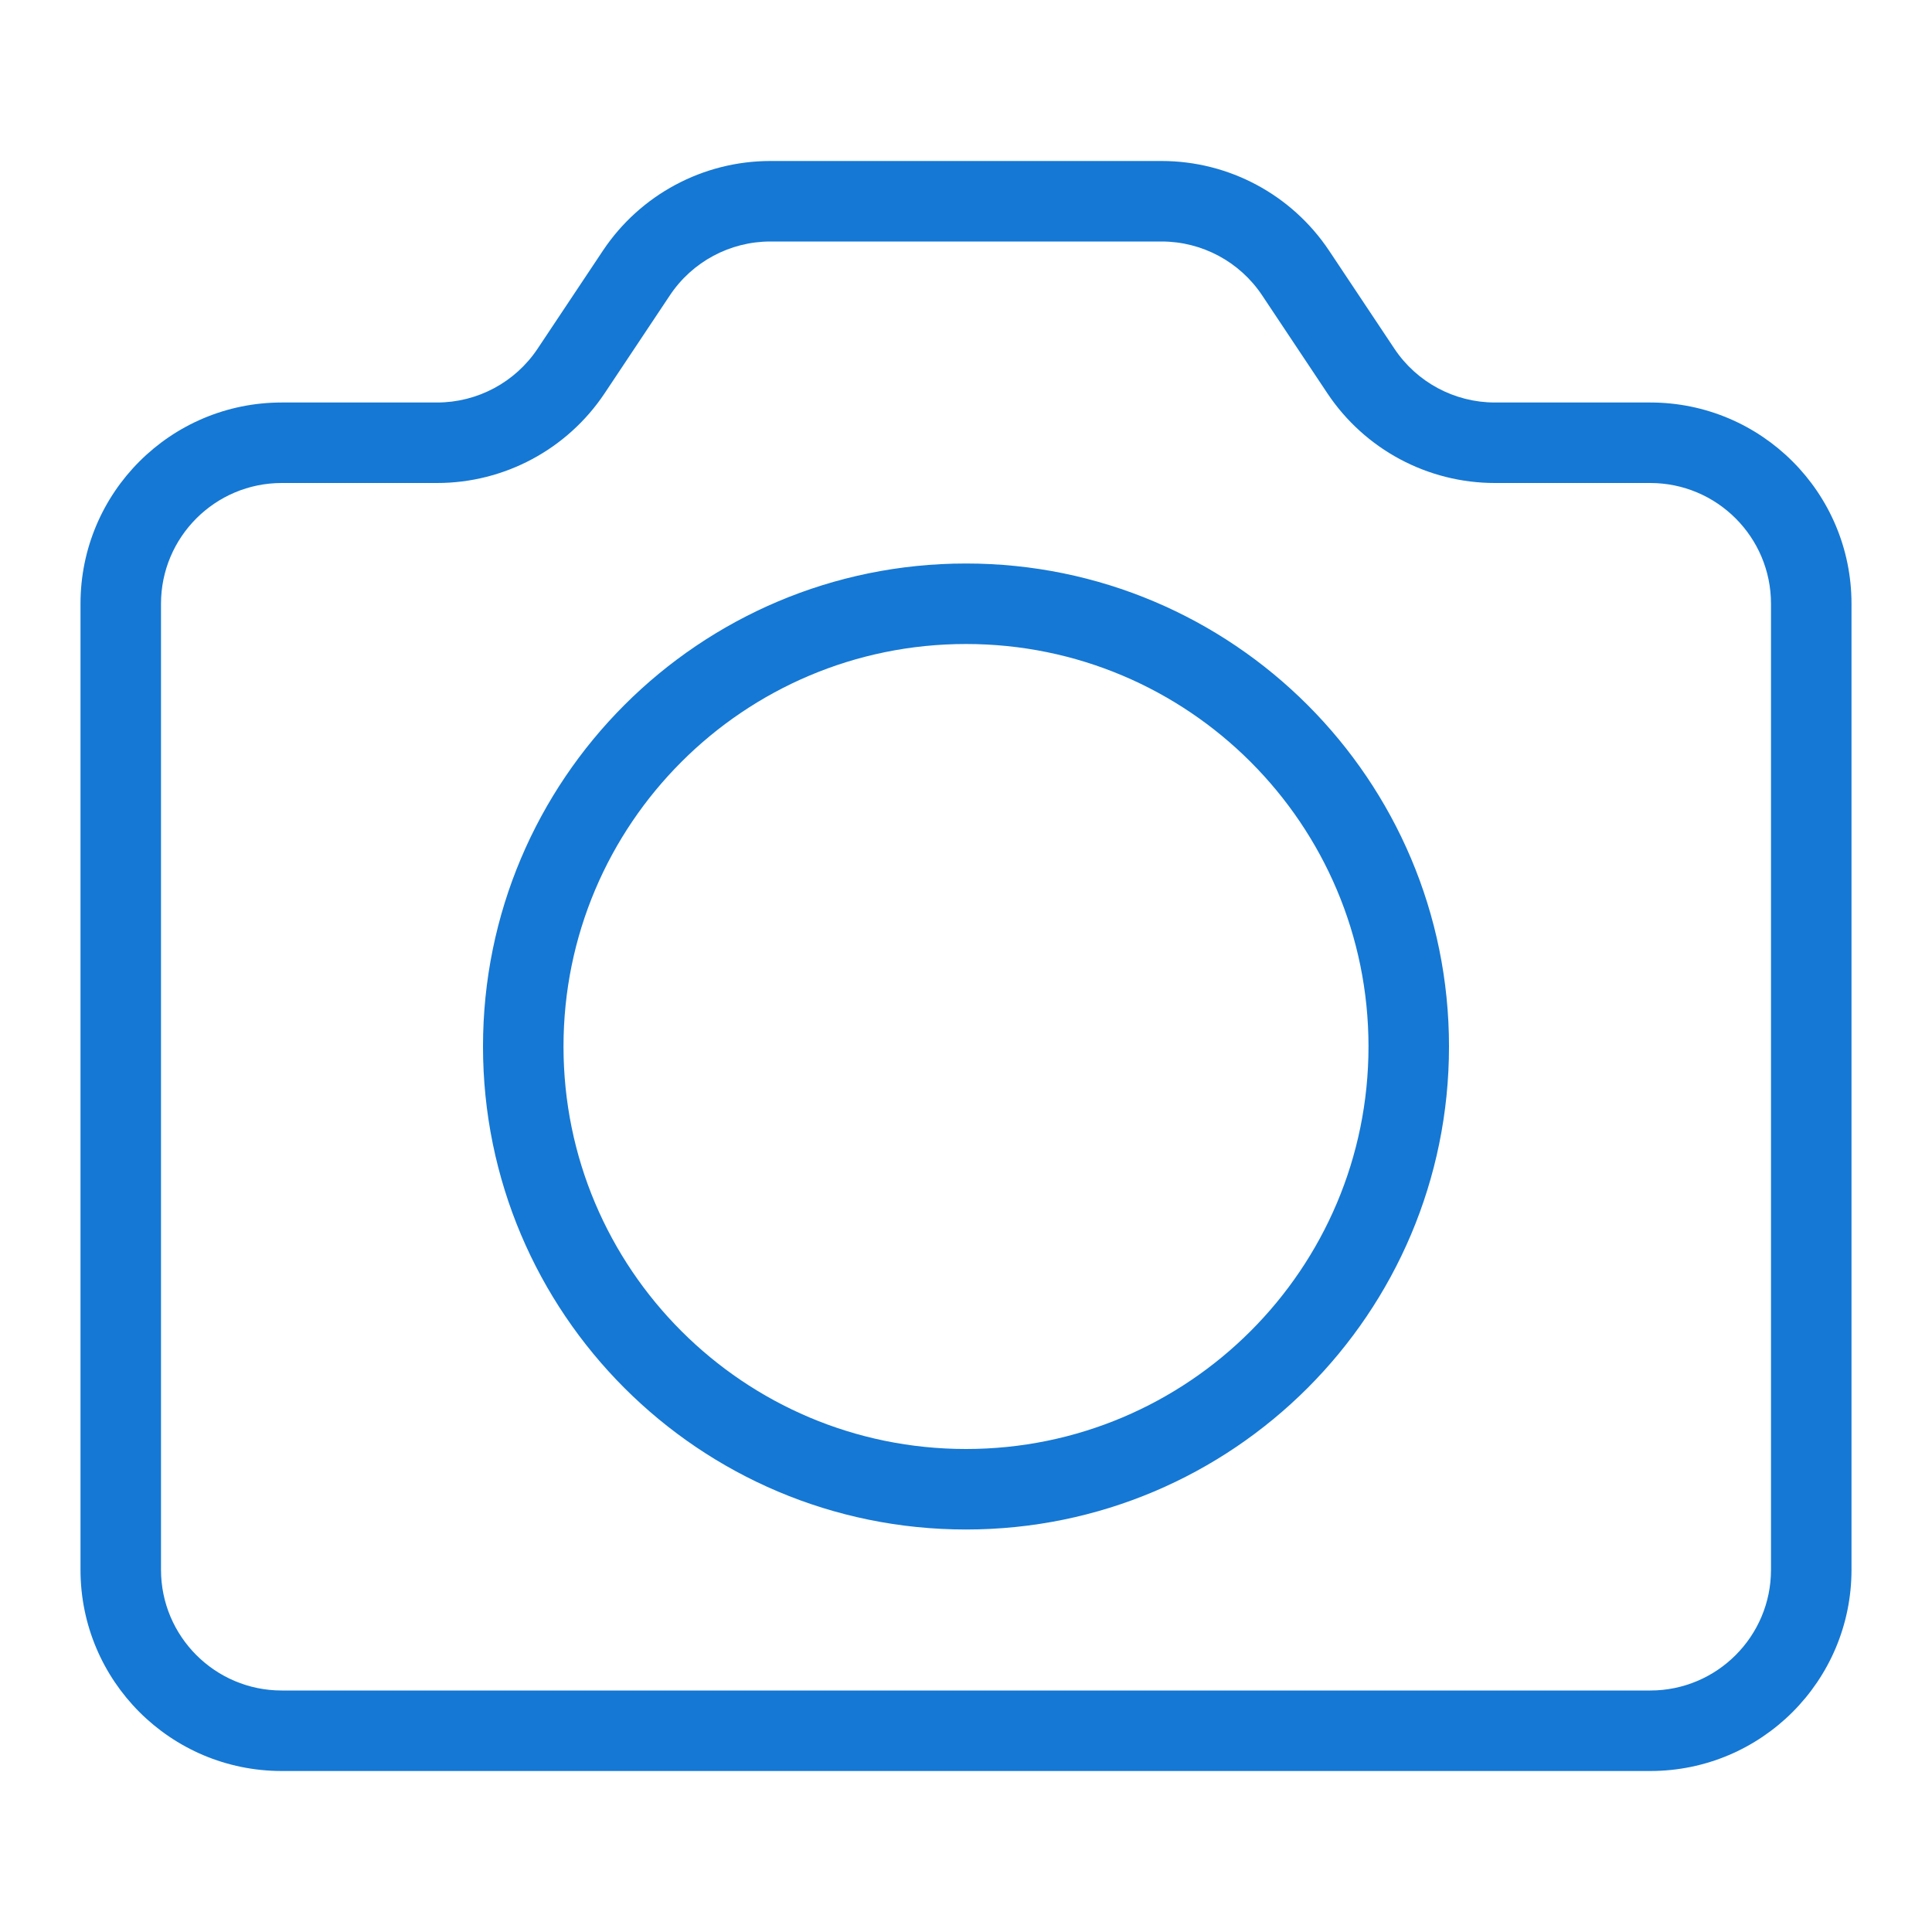
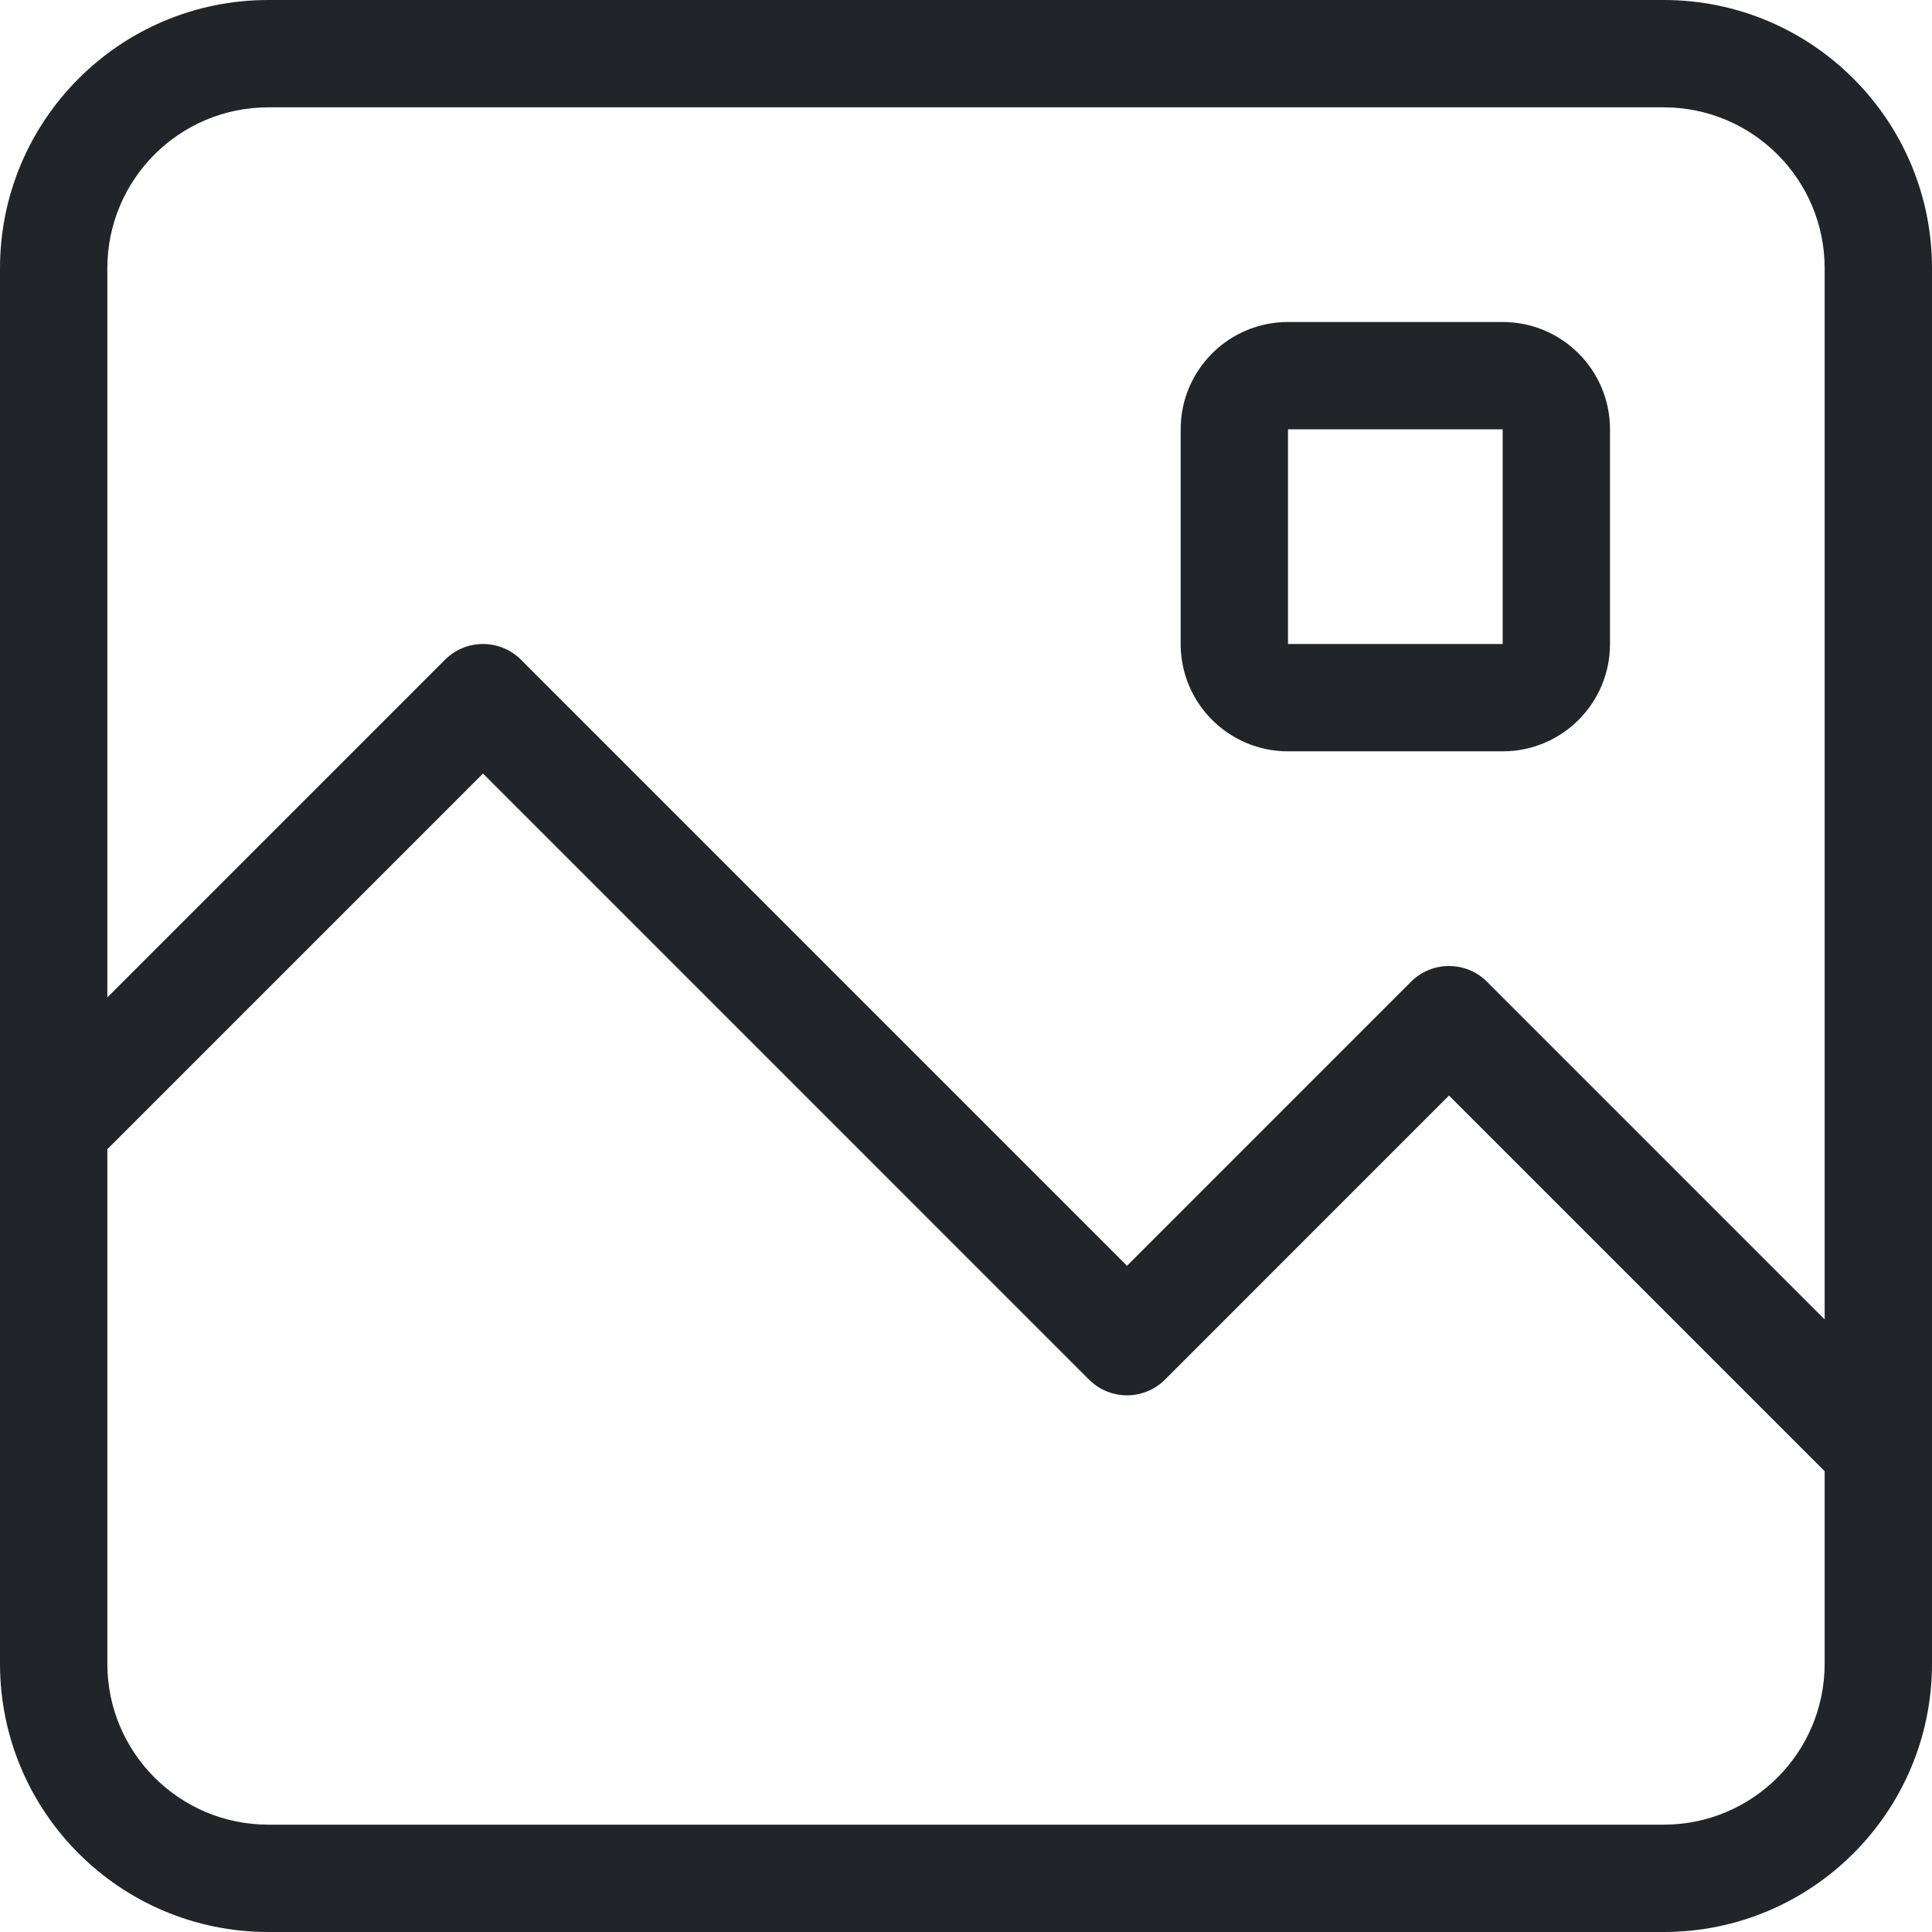
- <svg xmlns="http://www.w3.org/2000/svg" width="24" height="24" viewBox="0 0 24 24">
-   <path fill="#1578d4" d="M1,19.5 L1,7.5 C1,6.119 2.119,5 3.5,5 L5.43,5 C5.931,5 6.4,4.749 6.678,4.332 L7.49,3.113 C7.954,2.418 8.734,2 9.57,2 L14.43,2 C15.266,2 16.046,2.418 16.51,3.113 L17.322,4.332 C17.6,4.749 18.069,5 18.57,5 L20.5,5 C21.881,5 23,6.119 23,7.5 L23,19.5 C23,20.881 21.881,22 20.5,22 L3.5,22 C2.119,22 1,20.881 1,19.5 Z M2,19.5 C2,20.328 2.672,21 3.5,21 L20.5,21 C21.328,21 22,20.328 22,19.5 L22,7.5 C22,6.672 21.328,6 20.5,6 L18.57,6 C17.734,6 16.954,5.582 16.49,4.887 L15.678,3.668 C15.4,3.251 14.931,3 14.43,3 L9.57,3 C9.069,3 8.6,3.251 8.322,3.668 L7.51,4.887 C7.046,5.582 6.266,6 5.43,6 L3.5,6 C2.672,6 2,6.672 2,7.5 L2,19.5 Z M12,19 C8.686,19 6,16.314 6,13 C6,9.686 8.686,7 12,7 C15.314,7 18,9.686 18,13 C18,16.314 15.314,19 12,19 Z M12,18 C14.761,18 17,15.761 17,13 C17,10.239 14.761,8 12,8 C9.239,8 7,10.239 7,13 C7,15.761 9.239,18 12,18 Z" />
+ <svg xmlns="http://www.w3.org/2000/svg" viewBox="0 0 54 54" version="1.1">
+   <g id="Page-1" stroke="none" stroke-width="1" fill="none" fill-rule="evenodd">
+     <g id="icon/media/image" transform="translate(-9, -9)" fill="#212428">
+       <path d="M60,45.879 L60,16.5 C60,14.015 57.985,12 55.5,12 L16.5,12 C14.015,12 12,14.015 12,16.5 L12,36.879 L21.439,27.439 C22.025,26.854 22.975,26.854 23.561,27.439 L40.5,44.379 L48.439,36.439 C49.025,35.854 49.975,35.854 50.561,36.439 L60,45.879 Z M60,50.121 L49.5,39.621 L41.561,47.561 C40.975,48.146 40.025,48.146 39.439,47.561 L22.5,30.621 L12,41.121 L12,55.5 C12,57.985 14.015,60 16.5,60 L55.5,60 C57.985,60 60,57.985 60,55.5 L60,50.121 Z M9,16.5 C9,12.358 12.358,9 16.5,9 L55.5,9 C59.642,9 63,12.358 63,16.5 L63,55.5 C63,59.642 59.642,63 55.5,63 L16.5,63 C12.358,63 9,59.642 9,55.5 L9,16.5 Z M45,18 L51,18 C52.657,18 54,19.343 54,21 L54,27 C54,28.657 52.657,30 51,30 L45,30 C43.343,30 42,28.657 42,27 L42,21 C42,19.343 43.343,18 45,18 Z M45,21 L45,27 L51,27 L51,21 L45,21 Z" id="Combined-Shape" />
+     </g>
+   </g>
</svg>
